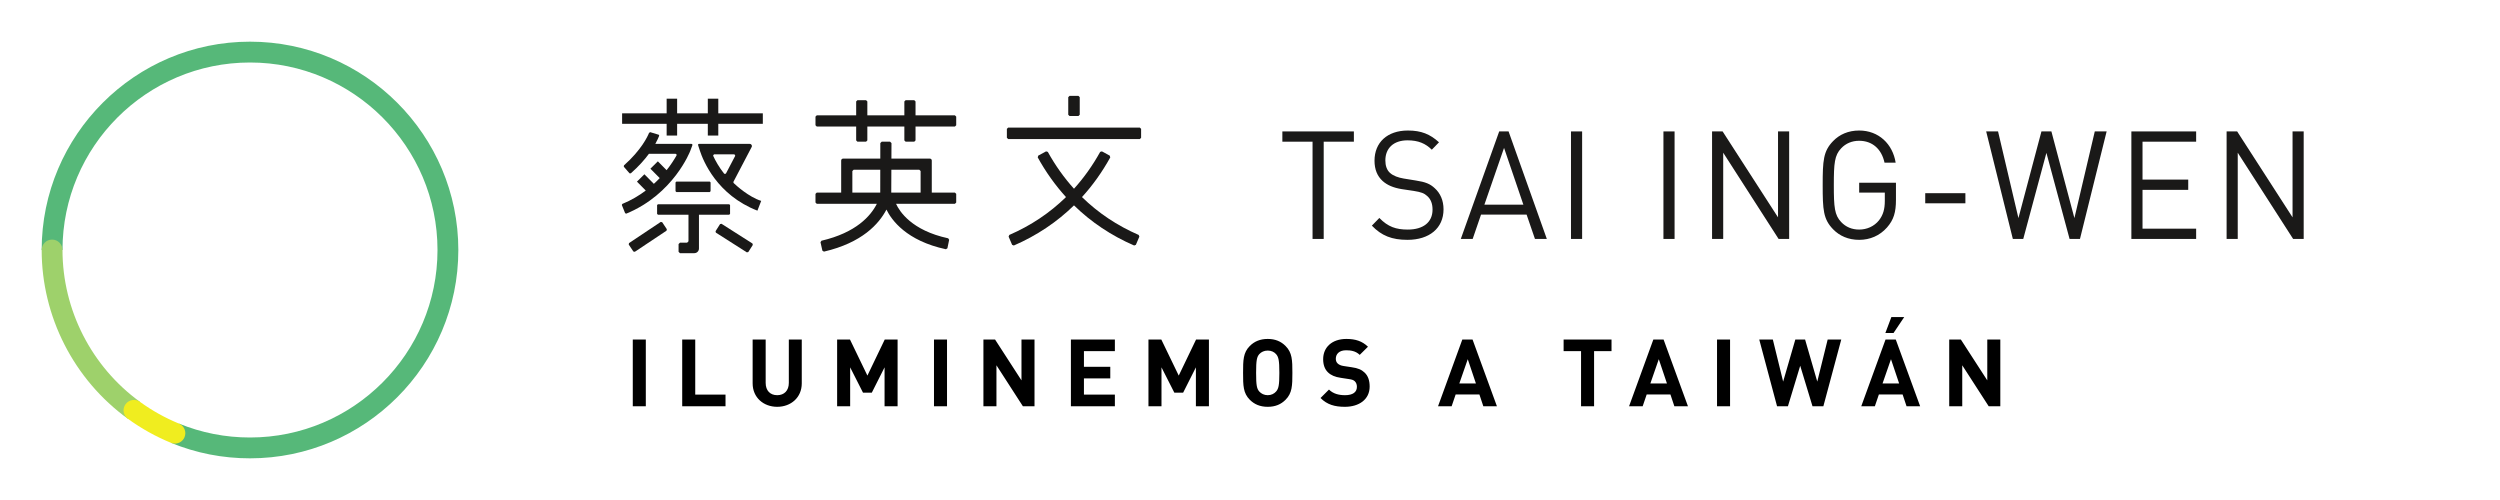
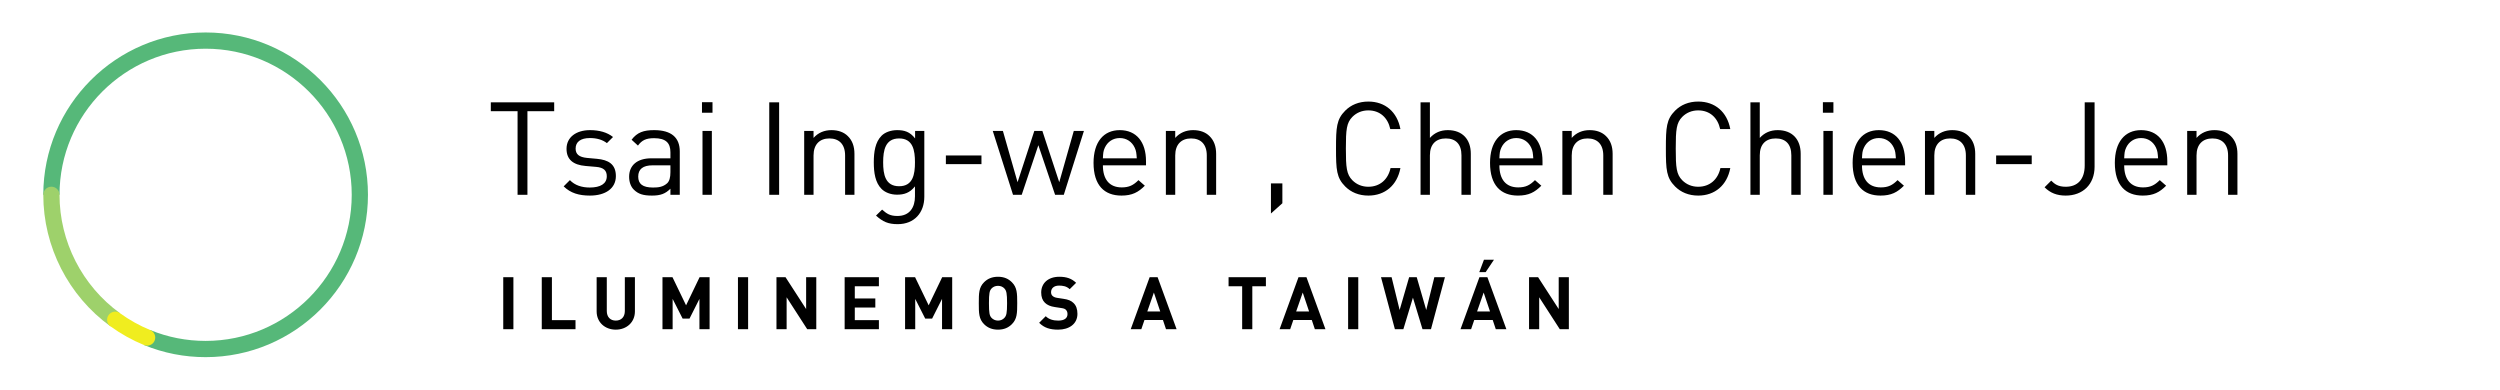
- <svg xmlns="http://www.w3.org/2000/svg" width="240px" height="48px" viewBox="0 0 240 48" version="1.1">
+ <svg xmlns="http://www.w3.org/2000/svg" width="308px" height="48px" viewBox="0 0 308 48" version="1.1">
  <defs />
-   <g id="Page-1" stroke="none" stroke-width="1" fill="none" fill-rule="evenodd">
+   <g id="logo" stroke="none" stroke-width="1" fill="none" fill-rule="evenodd">
    <g id="logo-es">
-       <g id="logo" transform="translate(4, 4)">
-         <path d="M20,40 C17.374,40 14.821,39.499 12.412,38.51 L13.171,36.66 C15.338,37.549 17.636,38 20,38 C29.925,38 38,29.925 38,20 C38,10.075 29.925,2 20,2 C10.075,2 2,10.075 2,20 L0,20 C0,8.972 8.972,0 20,0 C31.028,0 40,8.972 40,20 C40,31.028 31.028,40 20,40" id="1" fill="#56B879" />
-         <path d="M9.448,34.584 C4.784,31.204 2,25.752 2,20 C2,19.447 1.552,19 1,19 C0.448,19 0,19.447 0,20 C0,26.391 3.093,32.448 8.274,36.203 L9.448,34.584" id="2" fill="#9ED16B" />
-         <path d="M12.791,38.585 C12.665,38.585 12.536,38.562 12.412,38.51 C10.95,37.91 9.558,37.134 8.274,36.203 C7.827,35.879 7.727,35.254 8.051,34.807 C8.377,34.359 9.002,34.26 9.448,34.584 C10.603,35.422 11.856,36.12 13.171,36.66 C13.682,36.869 13.926,37.453 13.717,37.965 C13.558,38.352 13.185,38.585 12.791,38.585" id="3" fill="#F0ED1F" />
+       <g id="Fill-1-+-Fill-2-+-Fill-3" transform="translate(5, 4)">
+         <path d="M20.333,40 C17.707,40 15.154,39.499 12.745,38.51 L13.504,36.66 C15.671,37.549 17.969,38 20.333,38 C30.258,38 38.333,29.925 38.333,20 C38.333,10.075 30.258,2 20.333,2 C10.408,2 2.333,10.075 2.333,20 L0.333,20 C0.333,8.972 9.305,0 20.333,0 C31.361,0 40.333,8.972 40.333,20 C40.333,31.028 31.361,40 20.333,40" id="Fill-1" fill="#56B879" />
+         <path d="M9.781,34.584 C5.117,31.204 2.333,25.752 2.333,20 C2.333,19.447 1.885,19 1.333,19 C0.781,19 0.333,19.447 0.333,20 C0.333,26.391 3.426,32.448 8.607,36.203 L9.781,34.584" id="Fill-2" fill="#9ED16B" />
+         <path d="M13.124,38.585 C12.998,38.585 12.869,38.562 12.745,38.51 C11.283,37.91 9.891,37.134 8.607,36.203 C8.16,35.879 8.06,35.254 8.384,34.807 C8.71,34.359 9.335,34.26 9.781,34.584 C10.936,35.422 12.189,36.12 13.504,36.66 C14.015,36.869 14.259,37.453 14.05,37.965 C13.891,38.352 13.518,38.585 13.124,38.585" id="Fill-3" fill="#F0ED1F" />
      </g>
-       <g id="Imported-Layers" transform="translate(59, 8.8)" fill="#1A1918">
-         <path d="M32.675,2.274 L28.891,2.274 L28.891,0.94 L28.771,0.819 L27.939,0.819 L27.818,0.94 L27.818,2.274 L24.265,2.274 L24.265,0.94 L24.144,0.819 L23.312,0.819 L23.192,0.94 L23.192,2.274 L19.408,2.274 L19.287,2.395 L19.287,3.226 L19.408,3.346 L23.192,3.346 L23.192,4.68 L23.312,4.801 L24.144,4.801 L24.265,4.68 L24.265,3.346 L27.818,3.346 L27.818,4.68 L27.939,4.801 L28.771,4.801 L28.891,4.68 L28.891,3.346 L32.675,3.346 L32.796,3.226 L32.796,2.395 L32.675,2.274" id="Fill-1" />
-         <path d="M22.826,7.62 L22.949,7.497 L25.506,7.497 L25.503,9.69 L22.826,9.69 L22.826,7.62 L22.826,7.62 Z M29.256,7.497 L29.378,7.62 L29.378,9.69 L26.561,9.69 L26.571,7.497 L29.256,7.497 L29.256,7.497 Z M32.675,9.69 L30.451,9.69 L30.451,6.611 C30.451,6.508 30.368,6.425 30.266,6.425 L26.576,6.425 L26.583,4.938 L26.447,4.802 L25.646,4.8 L25.51,4.936 L25.508,6.425 L21.939,6.425 C21.836,6.425 21.753,6.508 21.753,6.611 L21.753,9.69 L19.408,9.69 L19.287,9.811 L19.287,10.642 L19.408,10.763 L25.179,10.763 C24.594,11.925 23.195,13.535 19.861,14.309 L19.768,14.453 C19.813,14.654 19.904,15.061 19.949,15.264 L20.098,15.356 C23.764,14.506 25.385,12.688 26.098,11.32 C26.595,12.334 28.023,14.316 31.806,15.127 L31.952,15.032 L32.119,14.219 L32.024,14.077 C28.515,13.322 27.353,11.497 27.019,10.763 L32.675,10.763 L32.796,10.642 L32.796,9.811 L32.675,9.69 L32.675,9.69 Z" id="Fill-2" />
-         <path d="M9.956,2.08 L9.956,0.674 L8.95,0.674 L8.95,2.08 L6.004,2.08 L6.004,0.674 L4.998,0.674 L4.998,2.08 L0.723,2.08 L0.723,3.086 L4.998,3.086 L4.998,4.213 L6.004,4.213 L6.004,3.086 L8.95,3.086 L8.95,4.213 L9.956,4.213 L9.956,3.086 L14.231,3.086 L14.231,2.08 L9.956,2.08" id="Fill-3" />
-         <path d="M7.263,5.692 L7.462,5.16 C7.462,5.16 7.52,5.014 7.37,5.014 L3.91,5.014 C4.105,4.662 4.215,4.399 4.268,4.263 C4.315,4.145 4.217,4.129 4.217,4.129 L3.417,3.887 L3.308,3.958 C3.169,4.308 2.573,5.59 0.899,7.078 L0.884,7.204 L1.436,7.84 L1.556,7.84 C2.327,7.164 2.887,6.521 3.297,5.965 L5.844,5.965 C5.93,5.965 5.985,6.057 5.943,6.132 C5.725,6.517 5.413,7.008 4.994,7.537 L4.154,6.688 L3.439,7.396 L4.333,8.298 C4.158,8.482 3.971,8.666 3.77,8.849 L2.863,7.931 L2.148,8.638 L2.993,9.492 C2.348,9.976 1.602,10.424 0.735,10.781 L0.695,10.878 L1.012,11.666 L1.12,11.711 C5.671,9.835 7.247,5.734 7.263,5.692" id="Fill-4" />
-         <path d="M10.529,7.888 C10.025,7.253 9.682,6.634 9.456,6.142 L9.54,6.019 L11.507,6.019 L11.586,6.15 L10.682,7.875 L10.529,7.888 L10.529,7.888 Z M11.406,8.66 L13.16,5.312 C13.232,5.177 13.133,5.014 12.979,5.014 L8.103,5.014 C7.975,5.014 8.025,5.159 8.025,5.159 L8.191,5.671 C8.505,6.641 9.832,9.921 13.712,11.423 L14.075,10.485 C12.868,10.103 11.661,8.993 11.419,8.762 L11.406,8.66 L11.406,8.66 Z" id="Fill-5" />
-         <path d="M5.851,8.711 L5.851,9.555 L5.932,9.636 L9.136,9.636 L9.216,9.555 L9.216,8.711 L9.136,8.631 L5.932,8.631 L5.851,8.711" id="Fill-6" />
-         <path d="M11.005,11.812 L11.086,11.732 L11.086,10.887 L11.005,10.807 L4.161,10.807 L4.081,10.887 L4.081,11.732 L4.161,11.812 L7.094,11.812 L7.094,14.366 L6.962,14.498 L6.275,14.498 L6.143,14.63 L6.143,15.372 L6.275,15.504 L7.655,15.504 C7.901,15.504 8.1,15.305 8.1,15.059 L8.1,11.812 L11.005,11.812" id="Fill-7" />
-         <path d="M13.239,14.579 L10.264,12.683 L10.126,12.713 L9.693,13.395 L9.723,13.531 L12.698,15.427 L12.835,15.397 L13.269,14.716 L13.239,14.579" id="Fill-8" />
-         <path d="M4.568,12.532 L4.431,12.505 L1.385,14.537 L1.357,14.674 L1.805,15.346 L1.943,15.373 L4.989,13.341 L5.016,13.204 L4.568,12.532" id="Fill-9" />
-         <path d="M50.422,3.447 L37.785,3.447 L37.66,3.571 L37.66,4.427 L37.785,4.552 L50.422,4.552 L50.546,4.427 L50.546,3.571 L50.422,3.447" id="Fill-10" />
-         <path d="M43.676,2.337 L44.531,2.337 L44.655,2.213 L44.655,0.528 L44.531,0.404 L43.676,0.404 L43.552,0.528 L43.552,2.213 L43.676,2.337" id="Fill-11" />
-         <path d="M50.314,13.755 C48.243,12.857 46.425,11.639 44.871,10.119 C45.899,8.988 46.806,7.719 47.585,6.312 L47.535,6.141 L46.784,5.732 L46.617,5.781 C45.895,7.087 45.054,8.266 44.103,9.319 C43.152,8.266 42.312,7.087 41.589,5.781 L41.422,5.732 L40.671,6.141 L40.622,6.312 C41.4,7.719 42.307,8.988 43.336,10.119 C41.781,11.639 39.963,12.857 37.892,13.755 L37.827,13.917 L38.163,14.703 L38.328,14.769 C40.526,13.816 42.454,12.526 44.103,10.915 C45.752,12.526 47.68,13.816 49.878,14.769 L50.044,14.703 L50.379,13.917 L50.314,13.755" id="Fill-12" />
-         <path d="M68.075,4.802 L68.075,14.138 L67.005,14.138 L67.005,4.802 L64.107,4.802 L64.107,3.817 L70.972,3.817 L70.972,4.802 L68.075,4.802" id="Fill-13" />
-         <path d="M76.118,14.225 C74.627,14.225 73.628,13.833 72.699,12.862 L73.417,12.123 C74.247,12.978 75.021,13.239 76.147,13.239 C77.624,13.239 78.524,12.543 78.524,11.326 C78.524,10.775 78.369,10.34 78.031,10.035 C77.722,9.746 77.44,9.644 76.724,9.528 L75.556,9.354 C74.768,9.224 74.177,8.977 73.727,8.571 C73.22,8.107 72.953,7.47 72.953,6.629 C72.953,4.875 74.177,3.73 76.16,3.73 C77.44,3.73 78.285,4.078 79.144,4.86 L78.454,5.571 C77.849,4.976 77.159,4.672 76.118,4.672 C74.768,4.672 73.994,5.44 73.994,6.6 C73.994,7.107 74.135,7.528 74.444,7.803 C74.754,8.079 75.232,8.252 75.753,8.339 L76.92,8.528 C77.849,8.673 78.285,8.847 78.735,9.267 C79.269,9.746 79.579,10.441 79.579,11.296 C79.579,13.108 78.215,14.225 76.118,14.225" id="Fill-14" />
-         <path d="M88.356,14.138 L87.554,11.804 L83.179,11.804 L82.377,14.138 L81.237,14.138 L84.923,3.817 L85.823,3.817 L89.495,14.138 L88.356,14.138 L88.356,14.138 Z M85.388,5.397 L83.502,10.847 L87.244,10.847 L85.388,5.397 L85.388,5.397 Z" id="Fill-15" />
-         <path d="M91.815,3.817 L92.884,3.817 L92.884,14.138 L91.815,14.138 L91.815,3.817 Z" id="Fill-16" />
-         <path d="M100.69,3.817 L101.759,3.817 L101.759,14.138 L100.69,14.138 L100.69,3.817 Z" id="Fill-17" />
-         <path d="M111.745,14.138 L106.428,5.86 L106.428,14.138 L105.358,14.138 L105.358,3.817 L106.371,3.817 L111.69,12.065 L111.69,3.817 L112.759,3.817 L112.759,14.138 L111.745,14.138" id="Fill-18" />
-         <path d="M122.153,13.036 C121.45,13.833 120.508,14.225 119.481,14.225 C118.44,14.225 117.596,13.848 116.977,13.21 C116.034,12.239 115.978,11.34 115.978,8.977 C115.978,6.614 116.034,5.716 116.977,4.745 C117.596,4.106 118.44,3.73 119.481,3.73 C121.365,3.73 122.702,5.034 122.983,6.817 L121.914,6.817 C121.633,5.498 120.732,4.715 119.481,4.715 C118.791,4.715 118.2,4.962 117.75,5.44 C117.117,6.107 117.047,6.861 117.047,8.977 C117.047,11.094 117.117,11.847 117.75,12.514 C118.2,12.993 118.791,13.239 119.481,13.239 C120.212,13.239 120.915,12.935 121.38,12.355 C121.788,11.833 121.942,11.268 121.942,10.485 L121.942,9.688 L119.481,9.688 L119.481,8.745 L123.012,8.745 L123.012,10.383 C123.012,11.572 122.801,12.297 122.153,13.036" id="Fill-19" />
-         <path d="M125.823,9.746 L129.678,9.746 L129.678,10.717 L125.823,10.717 L125.823,9.746 Z" id="Fill-20" />
-         <path d="M140.677,14.138 L139.679,14.138 L137.455,5.875 L135.232,14.138 L134.233,14.138 L131.673,3.817 L132.813,3.817 L134.769,12.137 L136.978,3.817 L137.934,3.817 L140.143,12.137 L142.099,3.817 L143.237,3.817 L140.677,14.138" id="Fill-21" />
-         <path d="M145.612,14.138 L145.612,3.817 L151.83,3.817 L151.83,4.802 L146.682,4.802 L146.682,8.441 L151.07,8.441 L151.07,9.427 L146.682,9.427 L146.682,13.152 L151.83,13.152 L151.83,14.138 L145.612,14.138" id="Fill-22" />
-         <path d="M161.141,14.138 L155.823,5.86 L155.823,14.138 L154.754,14.138 L154.754,3.817 L155.767,3.817 L161.085,12.065 L161.085,3.817 L162.154,3.817 L162.154,14.138 L161.141,14.138" id="Fill-23" />
-       </g>
-       <path d="M61.998,39 L61.998,32.592 L60.747,32.592 L60.747,39 L61.998,39 Z M69.65,39 L69.65,37.884 L66.743,37.884 L66.743,32.592 L65.492,32.592 L65.492,39 L69.65,39 Z M76.969,36.804 L76.969,32.592 L75.727,32.592 L75.727,36.759 C75.727,37.497 75.286,37.938 74.611,37.938 C73.936,37.938 73.504,37.497 73.504,36.759 L73.504,32.592 L72.253,32.592 L72.253,36.804 C72.253,38.163 73.297,39.054 74.611,39.054 C75.925,39.054 76.969,38.163 76.969,36.804 L76.969,36.804 Z M86.169,39 L86.169,32.592 L84.936,32.592 L83.271,36.057 L81.597,32.592 L80.364,32.592 L80.364,39 L81.615,39 L81.615,35.265 L82.848,37.695 L83.694,37.695 L84.918,35.265 L84.918,39 L86.169,39 Z M90.914,39 L90.914,32.592 L89.663,32.592 L89.663,39 L90.914,39 Z M99.313,39 L99.313,32.592 L98.062,32.592 L98.062,36.516 L95.524,32.592 L94.408,32.592 L94.408,39 L95.659,39 L95.659,35.067 L98.197,39 L99.313,39 Z M107.028,39 L107.028,37.884 L104.058,37.884 L104.058,36.327 L106.587,36.327 L106.587,35.211 L104.058,35.211 L104.058,33.708 L107.028,33.708 L107.028,32.592 L102.807,32.592 L102.807,39 L107.028,39 Z M116.057,39 L116.057,32.592 L114.824,32.592 L113.159,36.057 L111.485,32.592 L110.252,32.592 L110.252,39 L111.503,39 L111.503,35.265 L112.736,37.695 L113.582,37.695 L114.806,35.265 L114.806,39 L116.057,39 Z M124.069,35.796 C124.069,34.572 124.051,33.852 123.412,33.213 C122.98,32.781 122.44,32.538 121.702,32.538 C120.964,32.538 120.415,32.781 119.983,33.213 C119.344,33.852 119.335,34.572 119.335,35.796 C119.335,37.02 119.344,37.74 119.983,38.379 C120.415,38.811 120.964,39.054 121.702,39.054 C122.44,39.054 122.98,38.811 123.412,38.379 C124.051,37.74 124.069,37.02 124.069,35.796 L124.069,35.796 Z M122.818,35.796 C122.818,37.02 122.737,37.317 122.503,37.587 C122.323,37.794 122.044,37.938 121.702,37.938 C121.36,37.938 121.081,37.794 120.892,37.587 C120.658,37.317 120.586,37.02 120.586,35.796 C120.586,34.572 120.658,34.266 120.892,33.996 C121.081,33.789 121.36,33.654 121.702,33.654 C122.044,33.654 122.323,33.789 122.503,33.996 C122.737,34.266 122.818,34.572 122.818,35.796 L122.818,35.796 Z M131.487,37.11 C131.487,36.534 131.334,36.075 130.992,35.76 C130.713,35.49 130.353,35.337 129.768,35.256 L129.003,35.139 C128.733,35.103 128.544,35.013 128.418,34.896 C128.283,34.77 128.238,34.608 128.238,34.437 C128.238,33.996 128.553,33.627 129.219,33.627 C129.642,33.627 130.137,33.681 130.533,34.068 L131.325,33.285 C130.776,32.754 130.137,32.538 129.255,32.538 C127.869,32.538 127.023,33.339 127.023,34.482 C127.023,35.022 127.176,35.445 127.482,35.742 C127.77,36.021 128.157,36.192 128.724,36.273 L129.489,36.39 C129.813,36.435 129.939,36.489 130.065,36.606 C130.2,36.741 130.263,36.921 130.263,37.137 C130.263,37.65 129.867,37.938 129.12,37.938 C128.535,37.938 127.986,37.803 127.581,37.398 L126.771,38.208 C127.401,38.847 128.139,39.054 129.111,39.054 C130.461,39.054 131.487,38.352 131.487,37.11 L131.487,37.11 Z M143.704,39 L141.364,32.592 L140.383,32.592 L138.052,39 L139.357,39 L139.744,37.866 L142.021,37.866 L142.399,39 L143.704,39 Z M141.688,36.813 L140.095,36.813 L140.905,34.482 L141.688,36.813 Z M154.706,33.708 L154.706,32.592 L150.107,32.592 L150.107,33.708 L151.781,33.708 L151.781,39 L153.032,39 L153.032,33.708 L154.706,33.708 Z M162.043,39 L159.703,32.592 L158.722,32.592 L156.391,39 L157.696,39 L158.083,37.866 L160.36,37.866 L160.738,39 L162.043,39 Z M160.027,36.813 L158.434,36.813 L159.244,34.482 L160.027,36.813 Z M166.086,39 L166.086,32.592 L164.835,32.592 L164.835,39 L166.086,39 Z M176.762,32.592 L175.457,32.592 L174.458,36.633 L173.288,32.592 L172.352,32.592 L171.182,36.633 L170.192,32.592 L168.887,32.592 L170.597,39 L171.641,39 L172.82,35.112 L173.999,39 L175.043,39 L176.762,32.592 Z M184.333,39 L181.993,32.592 L181.012,32.592 L178.681,39 L179.986,39 L180.373,37.866 L182.65,37.866 L183.028,39 L184.333,39 Z M182.317,36.813 L180.724,36.813 L181.534,34.482 L182.317,36.813 Z M182.803,30.441 L181.57,30.441 L180.994,31.971 L181.777,31.971 L182.803,30.441 Z M192.03,39 L192.03,32.592 L190.779,32.592 L190.779,36.516 L188.241,32.592 L187.125,32.592 L187.125,39 L188.376,39 L188.376,35.067 L190.914,39 L192.03,39 Z" id="ILUMINEMOS-A-TAIWÁN" fill="#000000" />
+       <path d="M68.276,13.696 L68.276,12.608 L60.468,12.608 L60.468,13.696 L63.764,13.696 L63.764,24 L64.98,24 L64.98,13.696 L68.276,13.696 Z M75.876,21.696 C75.876,20.208 74.932,19.696 73.556,19.568 L72.324,19.456 C71.348,19.36 70.916,19.008 70.916,18.304 C70.916,17.488 71.524,17.008 72.676,17.008 C73.492,17.008 74.212,17.2 74.772,17.632 L75.524,16.88 C74.804,16.304 73.828,16.032 72.692,16.032 C70.996,16.032 69.796,16.896 69.796,18.336 C69.796,19.648 70.612,20.32 72.148,20.448 L73.444,20.56 C74.372,20.64 74.756,21.008 74.756,21.712 C74.756,22.64 73.972,23.104 72.66,23.104 C71.684,23.104 70.82,22.832 70.212,22.192 L69.444,22.96 C70.292,23.792 71.332,24.096 72.676,24.096 C74.596,24.096 75.876,23.216 75.876,21.696 L75.876,21.696 Z M83.748,24 L83.748,18.656 C83.748,16.96 82.724,16.032 80.596,16.032 C79.3,16.032 78.5,16.304 77.812,17.216 L78.596,17.936 C79.076,17.28 79.588,17.024 80.58,17.024 C82.036,17.024 82.596,17.616 82.596,18.752 L82.596,19.504 L80.244,19.504 C78.484,19.504 77.508,20.384 77.508,21.776 C77.508,22.4 77.7,22.992 78.1,23.376 C78.644,23.904 79.236,24.096 80.324,24.096 C81.38,24.096 81.972,23.872 82.596,23.248 L82.596,24 L83.748,24 Z M82.596,21.216 C82.596,21.872 82.468,22.32 82.196,22.576 C81.684,23.04 81.108,23.104 80.452,23.104 C79.188,23.104 78.628,22.672 78.628,21.76 C78.628,20.832 79.22,20.368 80.404,20.368 L82.596,20.368 L82.596,21.216 Z M87.7,24 L87.7,16.128 L86.548,16.128 L86.548,24 L87.7,24 Z M87.78,13.888 L87.78,12.592 L86.484,12.592 L86.484,13.888 L87.78,13.888 Z M95.988,24 L95.988,12.608 L94.772,12.608 L94.772,24 L95.988,24 Z M105.268,24 L105.268,18.96 C105.268,18.048 105.012,17.312 104.452,16.768 C103.972,16.288 103.284,16.032 102.436,16.032 C101.556,16.032 100.788,16.352 100.228,16.992 L100.228,16.128 L99.076,16.128 L99.076,24 L100.228,24 L100.228,19.152 C100.228,17.776 100.996,17.056 102.18,17.056 C103.364,17.056 104.116,17.76 104.116,19.152 L104.116,24 L105.268,24 Z M113.876,24.24 L113.876,16.128 L112.74,16.128 L112.74,17.056 C112.1,16.224 111.396,16.032 110.532,16.032 C109.732,16.032 109.028,16.304 108.612,16.72 C107.828,17.504 107.652,18.72 107.652,20 C107.652,21.28 107.828,22.496 108.612,23.28 C109.028,23.696 109.716,23.984 110.516,23.984 C111.364,23.984 112.084,23.776 112.724,22.96 L112.724,24.192 C112.724,25.536 112.084,26.608 110.564,26.608 C109.652,26.608 109.252,26.336 108.676,25.824 L107.924,26.56 C108.756,27.312 109.412,27.616 110.596,27.616 C112.66,27.616 113.876,26.192 113.876,24.24 L113.876,24.24 Z M112.724,20 C112.724,21.472 112.484,22.944 110.772,22.944 C109.06,22.944 108.804,21.472 108.804,20 C108.804,18.528 109.06,17.056 110.772,17.056 C112.484,17.056 112.724,18.528 112.724,20 L112.724,20 Z M120.916,20.224 L120.916,19.152 L116.532,19.152 L116.532,20.224 L120.916,20.224 Z M133.54,16.128 L132.292,16.128 L130.5,22.448 L128.42,16.128 L127.428,16.128 L125.364,22.448 L123.556,16.128 L122.308,16.128 L124.804,24 L125.876,24 L127.924,17.888 L129.988,24 L131.06,24 L133.54,16.128 Z M141.188,20.368 L141.188,19.856 C141.188,17.488 140.004,16.032 137.956,16.032 C135.956,16.032 134.724,17.504 134.724,20.064 C134.724,22.848 136.068,24.096 138.164,24.096 C139.492,24.096 140.244,23.68 141.044,22.88 L140.26,22.192 C139.636,22.816 139.108,23.088 138.196,23.088 C136.676,23.088 135.876,22.096 135.876,20.368 L141.188,20.368 Z M140.052,19.504 L135.876,19.504 C135.908,18.864 135.924,18.608 136.116,18.192 C136.452,17.472 137.108,17.008 137.956,17.008 C138.804,17.008 139.46,17.472 139.796,18.192 C139.988,18.608 140.004,18.864 140.052,19.504 L140.052,19.504 Z M149.828,24 L149.828,18.96 C149.828,18.048 149.572,17.312 149.012,16.768 C148.532,16.288 147.844,16.032 146.996,16.032 C146.116,16.032 145.348,16.352 144.788,16.992 L144.788,16.128 L143.636,16.128 L143.636,24 L144.788,24 L144.788,19.152 C144.788,17.776 145.556,17.056 146.74,17.056 C147.924,17.056 148.676,17.76 148.676,19.152 L148.676,24 L149.828,24 Z M157.988,25.04 L157.988,22.592 L156.58,22.592 L156.58,26.304 L157.988,25.04 Z M172.532,20.704 L171.316,20.704 C171.012,22.112 170.004,23.008 168.58,23.008 C167.812,23.008 167.14,22.736 166.612,22.208 C165.892,21.472 165.812,20.64 165.812,18.304 C165.812,15.968 165.892,15.136 166.612,14.4 C167.14,13.872 167.812,13.6 168.58,13.6 C170.004,13.6 170.98,14.496 171.284,15.904 L172.532,15.904 C172.132,13.776 170.644,12.512 168.58,12.512 C167.396,12.512 166.436,12.928 165.732,13.632 C164.66,14.704 164.596,15.696 164.596,18.304 C164.596,20.912 164.66,21.904 165.732,22.976 C166.436,23.68 167.396,24.096 168.58,24.096 C170.628,24.096 172.132,22.832 172.532,20.704 L172.532,20.704 Z M181.204,24 L181.204,18.944 C181.204,17.168 180.164,16.032 178.372,16.032 C177.476,16.032 176.74,16.352 176.164,16.992 L176.164,12.608 L175.012,12.608 L175.012,24 L176.164,24 L176.164,19.136 C176.164,17.744 176.932,17.056 178.132,17.056 C179.332,17.056 180.052,17.744 180.052,19.136 L180.052,24 L181.204,24 Z M190.036,20.368 L190.036,19.856 C190.036,17.488 188.852,16.032 186.804,16.032 C184.804,16.032 183.572,17.504 183.572,20.064 C183.572,22.848 184.916,24.096 187.012,24.096 C188.34,24.096 189.092,23.68 189.892,22.88 L189.108,22.192 C188.484,22.816 187.956,23.088 187.044,23.088 C185.524,23.088 184.724,22.096 184.724,20.368 L190.036,20.368 Z M188.9,19.504 L184.724,19.504 C184.756,18.864 184.772,18.608 184.964,18.192 C185.3,17.472 185.956,17.008 186.804,17.008 C187.652,17.008 188.308,17.472 188.644,18.192 C188.836,18.608 188.852,18.864 188.9,19.504 L188.9,19.504 Z M198.676,24 L198.676,18.96 C198.676,18.048 198.42,17.312 197.86,16.768 C197.38,16.288 196.692,16.032 195.844,16.032 C194.964,16.032 194.196,16.352 193.636,16.992 L193.636,16.128 L192.484,16.128 L192.484,24 L193.636,24 L193.636,19.152 C193.636,17.776 194.404,17.056 195.588,17.056 C196.772,17.056 197.524,17.76 197.524,19.152 L197.524,24 L198.676,24 Z M213.172,20.704 L211.956,20.704 C211.652,22.112 210.644,23.008 209.22,23.008 C208.452,23.008 207.78,22.736 207.252,22.208 C206.532,21.472 206.452,20.64 206.452,18.304 C206.452,15.968 206.532,15.136 207.252,14.4 C207.78,13.872 208.452,13.6 209.22,13.6 C210.644,13.6 211.62,14.496 211.924,15.904 L213.172,15.904 C212.772,13.776 211.284,12.512 209.22,12.512 C208.036,12.512 207.076,12.928 206.372,13.632 C205.3,14.704 205.236,15.696 205.236,18.304 C205.236,20.912 205.3,21.904 206.372,22.976 C207.076,23.68 208.036,24.096 209.22,24.096 C211.268,24.096 212.772,22.832 213.172,20.704 L213.172,20.704 Z M221.844,24 L221.844,18.944 C221.844,17.168 220.804,16.032 219.012,16.032 C218.116,16.032 217.38,16.352 216.804,16.992 L216.804,12.608 L215.652,12.608 L215.652,24 L216.804,24 L216.804,19.136 C216.804,17.744 217.572,17.056 218.772,17.056 C219.972,17.056 220.692,17.744 220.692,19.136 L220.692,24 L221.844,24 Z M225.796,24 L225.796,16.128 L224.644,16.128 L224.644,24 L225.796,24 Z M225.876,13.888 L225.876,12.592 L224.58,12.592 L224.58,13.888 L225.876,13.888 Z M234.708,20.368 L234.708,19.856 C234.708,17.488 233.524,16.032 231.476,16.032 C229.476,16.032 228.244,17.504 228.244,20.064 C228.244,22.848 229.588,24.096 231.684,24.096 C233.012,24.096 233.764,23.68 234.564,22.88 L233.78,22.192 C233.156,22.816 232.628,23.088 231.716,23.088 C230.196,23.088 229.396,22.096 229.396,20.368 L234.708,20.368 Z M233.572,19.504 L229.396,19.504 C229.428,18.864 229.444,18.608 229.636,18.192 C229.972,17.472 230.628,17.008 231.476,17.008 C232.324,17.008 232.98,17.472 233.316,18.192 C233.508,18.608 233.524,18.864 233.572,19.504 L233.572,19.504 Z M243.348,24 L243.348,18.96 C243.348,18.048 243.092,17.312 242.532,16.768 C242.052,16.288 241.364,16.032 240.516,16.032 C239.636,16.032 238.868,16.352 238.308,16.992 L238.308,16.128 L237.156,16.128 L237.156,24 L238.308,24 L238.308,19.152 C238.308,17.776 239.076,17.056 240.26,17.056 C241.444,17.056 242.196,17.76 242.196,19.152 L242.196,24 L243.348,24 Z M250.308,20.224 L250.308,19.152 L245.924,19.152 L245.924,20.224 L250.308,20.224 Z M258.052,20.544 L258.052,12.608 L256.836,12.608 L256.836,20.384 C256.836,22.064 255.988,23.008 254.5,23.008 C253.556,23.008 253.124,22.672 252.708,22.256 L251.892,23.072 C252.596,23.776 253.412,24.096 254.5,24.096 C256.58,24.096 258.052,22.736 258.052,20.544 L258.052,20.544 Z M267.012,20.368 L267.012,19.856 C267.012,17.488 265.828,16.032 263.78,16.032 C261.78,16.032 260.548,17.504 260.548,20.064 C260.548,22.848 261.892,24.096 263.988,24.096 C265.316,24.096 266.068,23.68 266.868,22.88 L266.084,22.192 C265.46,22.816 264.932,23.088 264.02,23.088 C262.5,23.088 261.7,22.096 261.7,20.368 L267.012,20.368 Z M265.876,19.504 L261.7,19.504 C261.732,18.864 261.748,18.608 261.94,18.192 C262.276,17.472 262.932,17.008 263.78,17.008 C264.628,17.008 265.284,17.472 265.62,18.192 C265.812,18.608 265.828,18.864 265.876,19.504 L265.876,19.504 Z M275.652,24 L275.652,18.96 C275.652,18.048 275.396,17.312 274.836,16.768 C274.356,16.288 273.668,16.032 272.82,16.032 C271.94,16.032 271.172,16.352 270.612,16.992 L270.612,16.128 L269.46,16.128 L269.46,24 L270.612,24 L270.612,19.152 C270.612,17.776 271.38,17.056 272.564,17.056 C273.748,17.056 274.5,17.76 274.5,19.152 L274.5,24 L275.652,24 Z" id="Tsai-Ing-wen-,-Chen-" fill="#000000" />
+       <path d="M63.251,40.559 L63.251,34.151 L62,34.151 L62,40.559 L63.251,40.559 Z M70.903,40.559 L70.903,39.443 L67.996,39.443 L67.996,34.151 L66.745,34.151 L66.745,40.559 L70.903,40.559 Z M78.222,38.363 L78.222,34.151 L76.98,34.151 L76.98,38.318 C76.98,39.056 76.539,39.497 75.864,39.497 C75.189,39.497 74.757,39.056 74.757,38.318 L74.757,34.151 L73.506,34.151 L73.506,38.363 C73.506,39.722 74.55,40.613 75.864,40.613 C77.178,40.613 78.222,39.722 78.222,38.363 L78.222,38.363 Z M87.422,40.559 L87.422,34.151 L86.189,34.151 L84.524,37.616 L82.85,34.151 L81.617,34.151 L81.617,40.559 L82.868,40.559 L82.868,36.824 L84.101,39.254 L84.947,39.254 L86.171,36.824 L86.171,40.559 L87.422,40.559 Z M92.167,40.559 L92.167,34.151 L90.916,34.151 L90.916,40.559 L92.167,40.559 Z M100.566,40.559 L100.566,34.151 L99.315,34.151 L99.315,38.075 L96.777,34.151 L95.661,34.151 L95.661,40.559 L96.912,40.559 L96.912,36.626 L99.45,40.559 L100.566,40.559 Z M108.281,40.559 L108.281,39.443 L105.311,39.443 L105.311,37.886 L107.84,37.886 L107.84,36.77 L105.311,36.77 L105.311,35.267 L108.281,35.267 L108.281,34.151 L104.06,34.151 L104.06,40.559 L108.281,40.559 Z M117.31,40.559 L117.31,34.151 L116.077,34.151 L114.412,37.616 L112.738,34.151 L111.505,34.151 L111.505,40.559 L112.756,40.559 L112.756,36.824 L113.989,39.254 L114.835,39.254 L116.059,36.824 L116.059,40.559 L117.31,40.559 Z M125.322,37.355 C125.322,36.131 125.304,35.411 124.665,34.772 C124.233,34.34 123.693,34.097 122.955,34.097 C122.217,34.097 121.668,34.34 121.236,34.772 C120.597,35.411 120.588,36.131 120.588,37.355 C120.588,38.579 120.597,39.299 121.236,39.938 C121.668,40.37 122.217,40.613 122.955,40.613 C123.693,40.613 124.233,40.37 124.665,39.938 C125.304,39.299 125.322,38.579 125.322,37.355 L125.322,37.355 Z M124.071,37.355 C124.071,38.579 123.99,38.876 123.756,39.146 C123.576,39.353 123.297,39.497 122.955,39.497 C122.613,39.497 122.334,39.353 122.145,39.146 C121.911,38.876 121.839,38.579 121.839,37.355 C121.839,36.131 121.911,35.825 122.145,35.555 C122.334,35.348 122.613,35.213 122.955,35.213 C123.297,35.213 123.576,35.348 123.756,35.555 C123.99,35.825 124.071,36.131 124.071,37.355 L124.071,37.355 Z M132.74,38.669 C132.74,38.093 132.587,37.634 132.245,37.319 C131.966,37.049 131.606,36.896 131.021,36.815 L130.256,36.698 C129.986,36.662 129.797,36.572 129.671,36.455 C129.536,36.329 129.491,36.167 129.491,35.996 C129.491,35.555 129.806,35.186 130.472,35.186 C130.895,35.186 131.39,35.24 131.786,35.627 L132.578,34.844 C132.029,34.313 131.39,34.097 130.508,34.097 C129.122,34.097 128.276,34.898 128.276,36.041 C128.276,36.581 128.429,37.004 128.735,37.301 C129.023,37.58 129.41,37.751 129.977,37.832 L130.742,37.949 C131.066,37.994 131.192,38.048 131.318,38.165 C131.453,38.3 131.516,38.48 131.516,38.696 C131.516,39.209 131.12,39.497 130.373,39.497 C129.788,39.497 129.239,39.362 128.834,38.957 L128.024,39.767 C128.654,40.406 129.392,40.613 130.364,40.613 C131.714,40.613 132.74,39.911 132.74,38.669 L132.74,38.669 Z M144.957,40.559 L142.617,34.151 L141.636,34.151 L139.305,40.559 L140.61,40.559 L140.997,39.425 L143.274,39.425 L143.652,40.559 L144.957,40.559 Z M142.941,38.372 L141.348,38.372 L142.158,36.041 L142.941,38.372 Z M155.959,35.267 L155.959,34.151 L151.36,34.151 L151.36,35.267 L153.034,35.267 L153.034,40.559 L154.285,40.559 L154.285,35.267 L155.959,35.267 Z M163.296,40.559 L160.956,34.151 L159.975,34.151 L157.644,40.559 L158.949,40.559 L159.336,39.425 L161.613,39.425 L161.991,40.559 L163.296,40.559 Z M161.28,38.372 L159.687,38.372 L160.497,36.041 L161.28,38.372 Z M167.339,40.559 L167.339,34.151 L166.088,34.151 L166.088,40.559 L167.339,40.559 Z M178.015,34.151 L176.71,34.151 L175.711,38.192 L174.541,34.151 L173.605,34.151 L172.435,38.192 L171.445,34.151 L170.14,34.151 L171.85,40.559 L172.894,40.559 L174.073,36.671 L175.252,40.559 L176.296,40.559 L178.015,34.151 Z M185.586,40.559 L183.246,34.151 L182.265,34.151 L179.934,40.559 L181.239,40.559 L181.626,39.425 L183.903,39.425 L184.281,40.559 L185.586,40.559 Z M183.57,38.372 L181.977,38.372 L182.787,36.041 L183.57,38.372 Z M184.056,32 L182.823,32 L182.247,33.53 L183.03,33.53 L184.056,32 Z M193.283,40.559 L193.283,34.151 L192.032,34.151 L192.032,38.075 L189.494,34.151 L188.378,34.151 L188.378,40.559 L189.629,40.559 L189.629,36.626 L192.167,40.559 L193.283,40.559 Z" id="ILUMINEMOS-A-TAIWÁN-Copy" fill="#000000" />
    </g>
  </g>
</svg>
